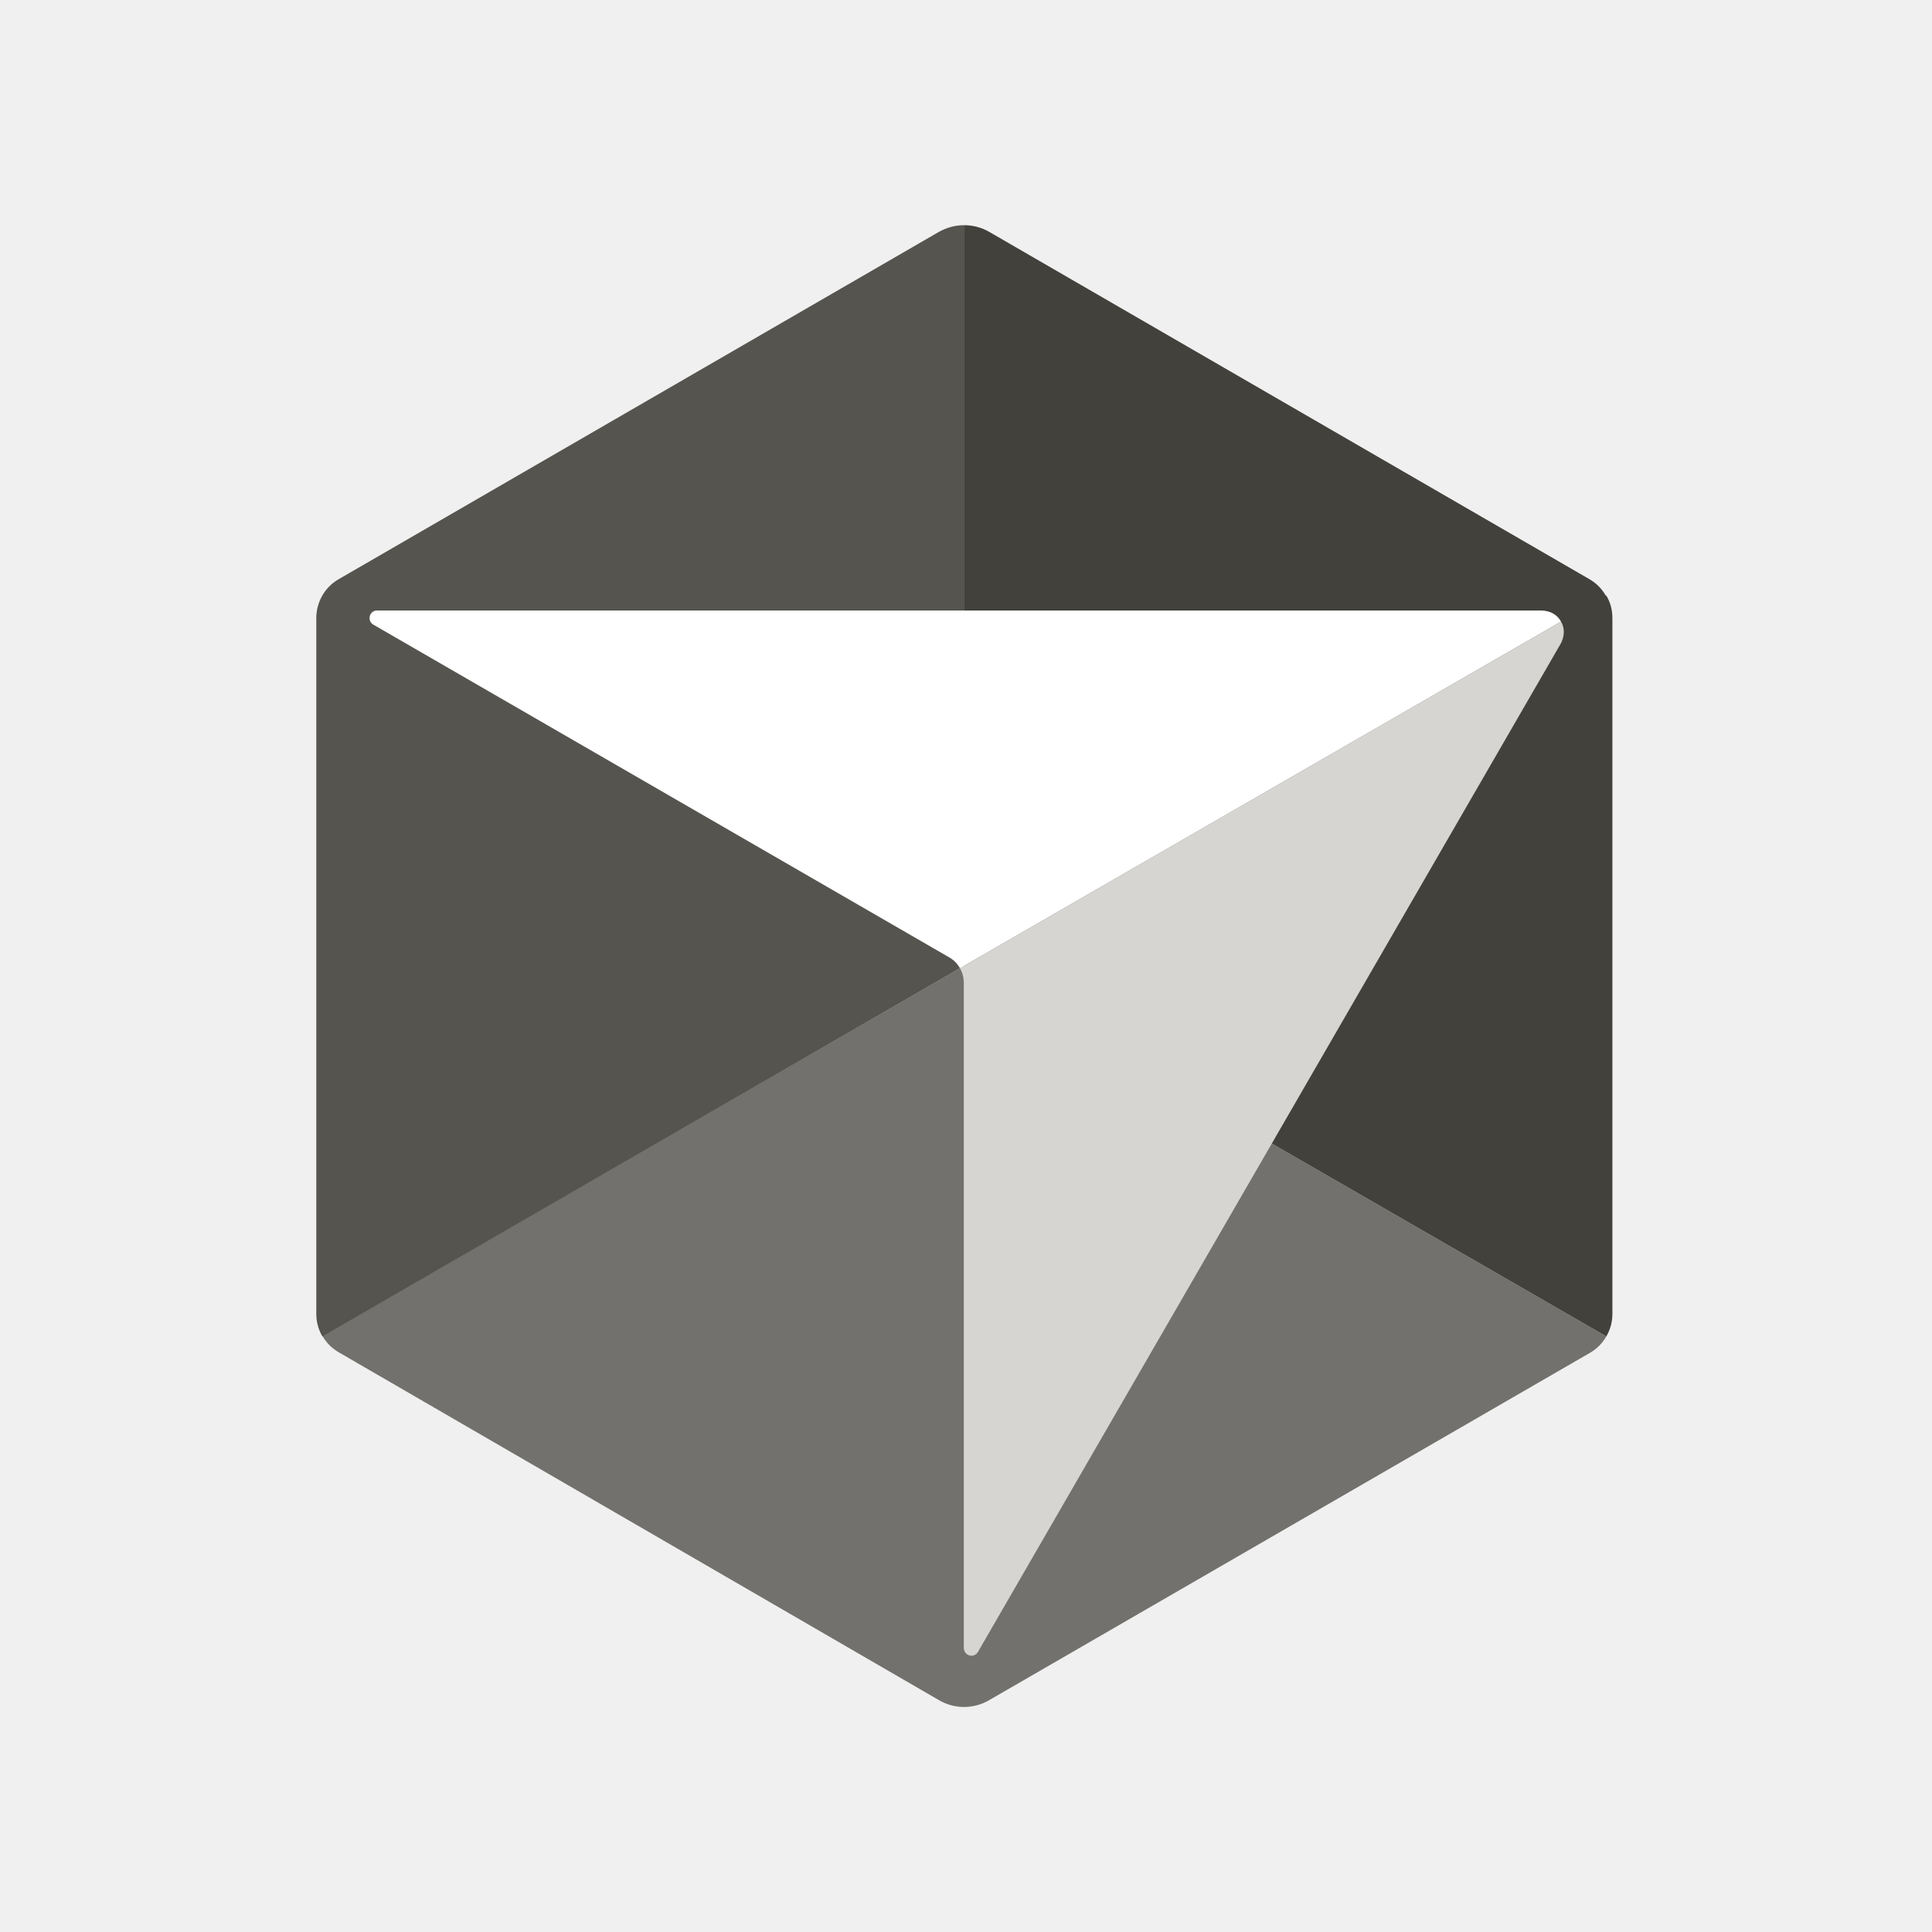
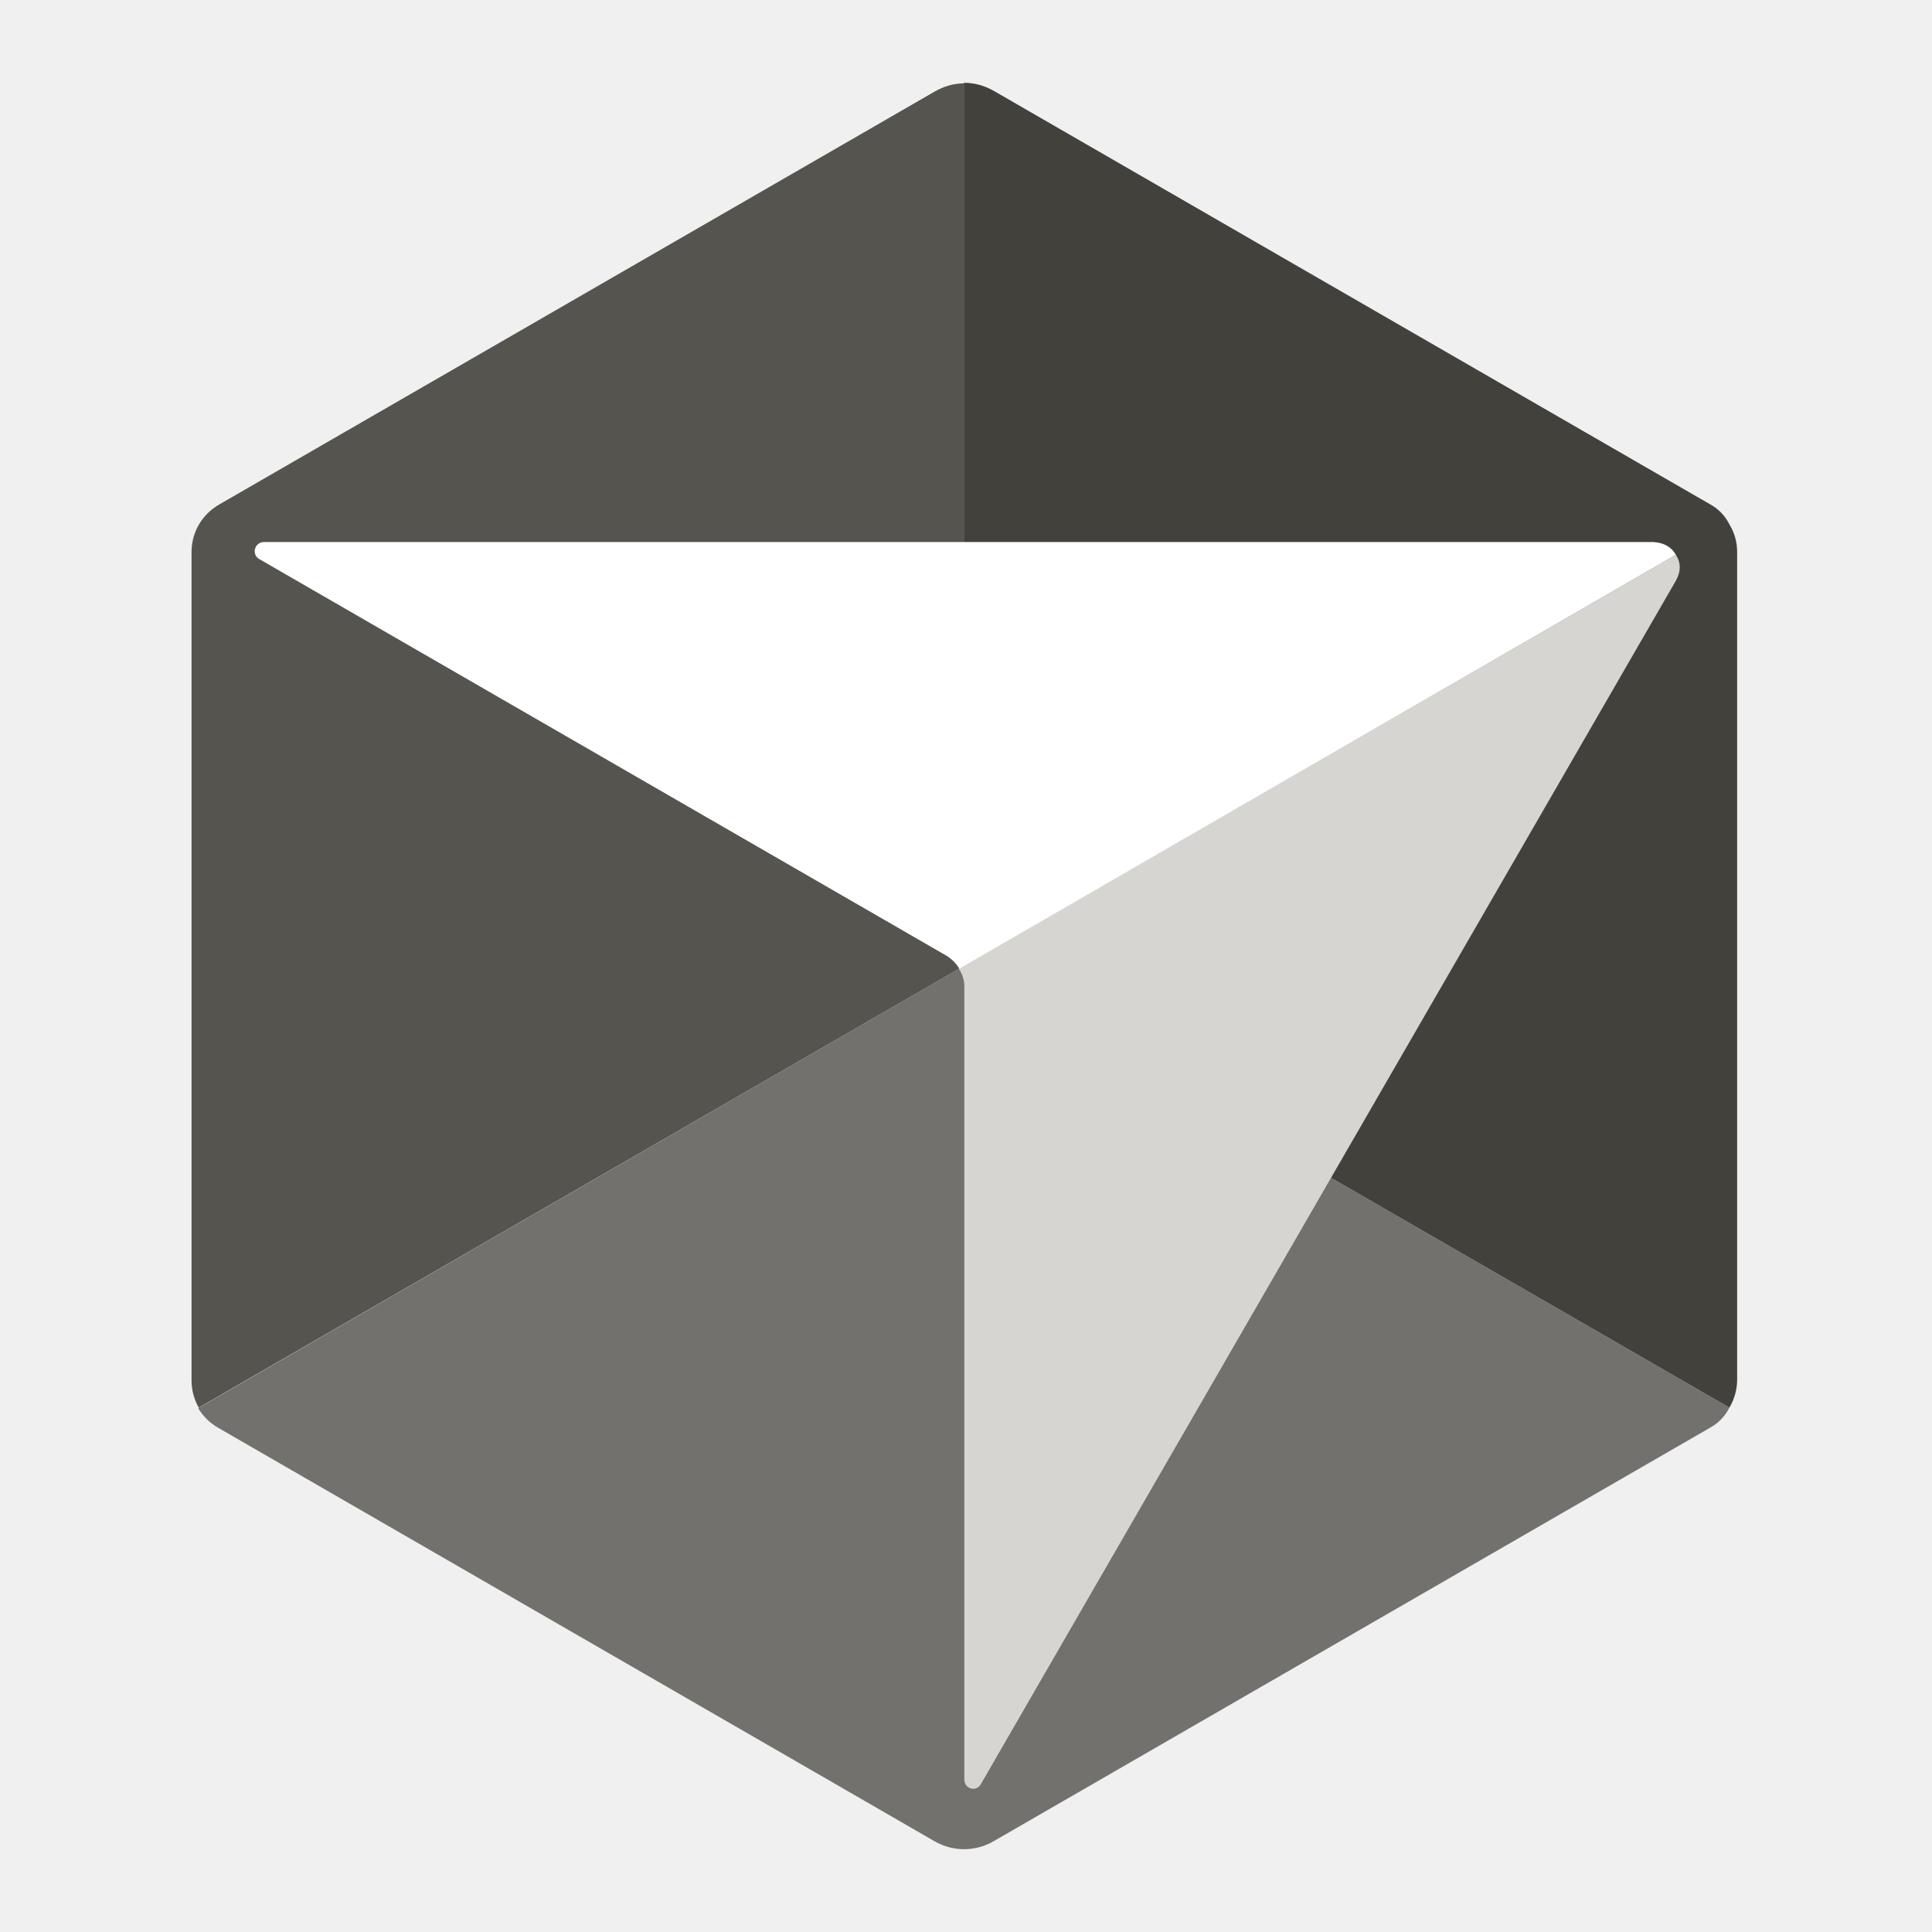
<svg xmlns="http://www.w3.org/2000/svg" fill="none" viewBox="0 0 350 350">
-   <path fill="#72716d" d="M174.6 175 291 242.1a8 8 0 0 1-3 3L179.2 308a9 9 0 0 1-9.1 0L61.4 245a8 8 0 0 1-3-3z" />
-   <path fill="#55544f" d="M174.6 40.9V175L58.4 242.1a8 8 0 0 1-1.1-4.1V112c0-3 1.6-5.7 4.1-7.1L170.1 42q2.2-1.2 4.5-1.2" />
-   <path fill="#43413c" d="M290.9 107.9a8 8 0 0 0-3-3L179.2 42a9 9 0 0 0-4.6-1.2V175L291 242.1a8 8 0 0 0 1.1-4.1V112q0-2.3-1.1-4.1" />
-   <path fill="#d6d5d2" d="M282.8 112.6q1 1.8 0 3.9L177.2 299.2c-.7 1.3-2.6.8-2.6-.7V178.1q0-1.5-.7-2.7z" />
-   <path fill="#fff" d="m282.8 112.6-108.9 62.8a5 5 0 0 0-2-2L67.7 113.2c-1.3-.7-.8-2.6.6-2.6h211q2.4.1 3.5 2" />
+   <path fill="#72716d" d="m174.6 175 138.7 80q-1.2 2.4-3.6 3.7l-129.6 74.8c-3.4 2-7.5 2-10.9 0L39.6 258.7a10 10 0 0 1-3.7-3.6z" />
+   <path fill="#55544f" d="M174.6 15v160L36 255a10 10 0 0 1-1.3-4.9V100c0-3.6 1.9-6.8 5-8.6l129.6-74.8q2.6-1.5 5.4-1.5" />
+   <path fill="#43413c" d="M313.3 95q-1.2-2.4-3.6-3.7L180.1 16.5q-2.6-1.5-5.5-1.5v160l138.7 80a10 10 0 0 0 1.4-4.9V100q0-2.7-1.4-5" />
+   <path fill="#d6d5d2" d="M303.6 100.5q1.4 2.2 0 4.7l-125.9 218c-.8 1.5-3 .9-3-.8V178.7q0-1.7-1-3.2z" />
+   <path fill="#fff" d="m303.6 100.5-129.8 75q-.9-1.5-2.4-2.4L47 101.3c-1.5-.8-.9-3.1.8-3.1h251.8q2.8.2 4 2.3" />
</svg>
